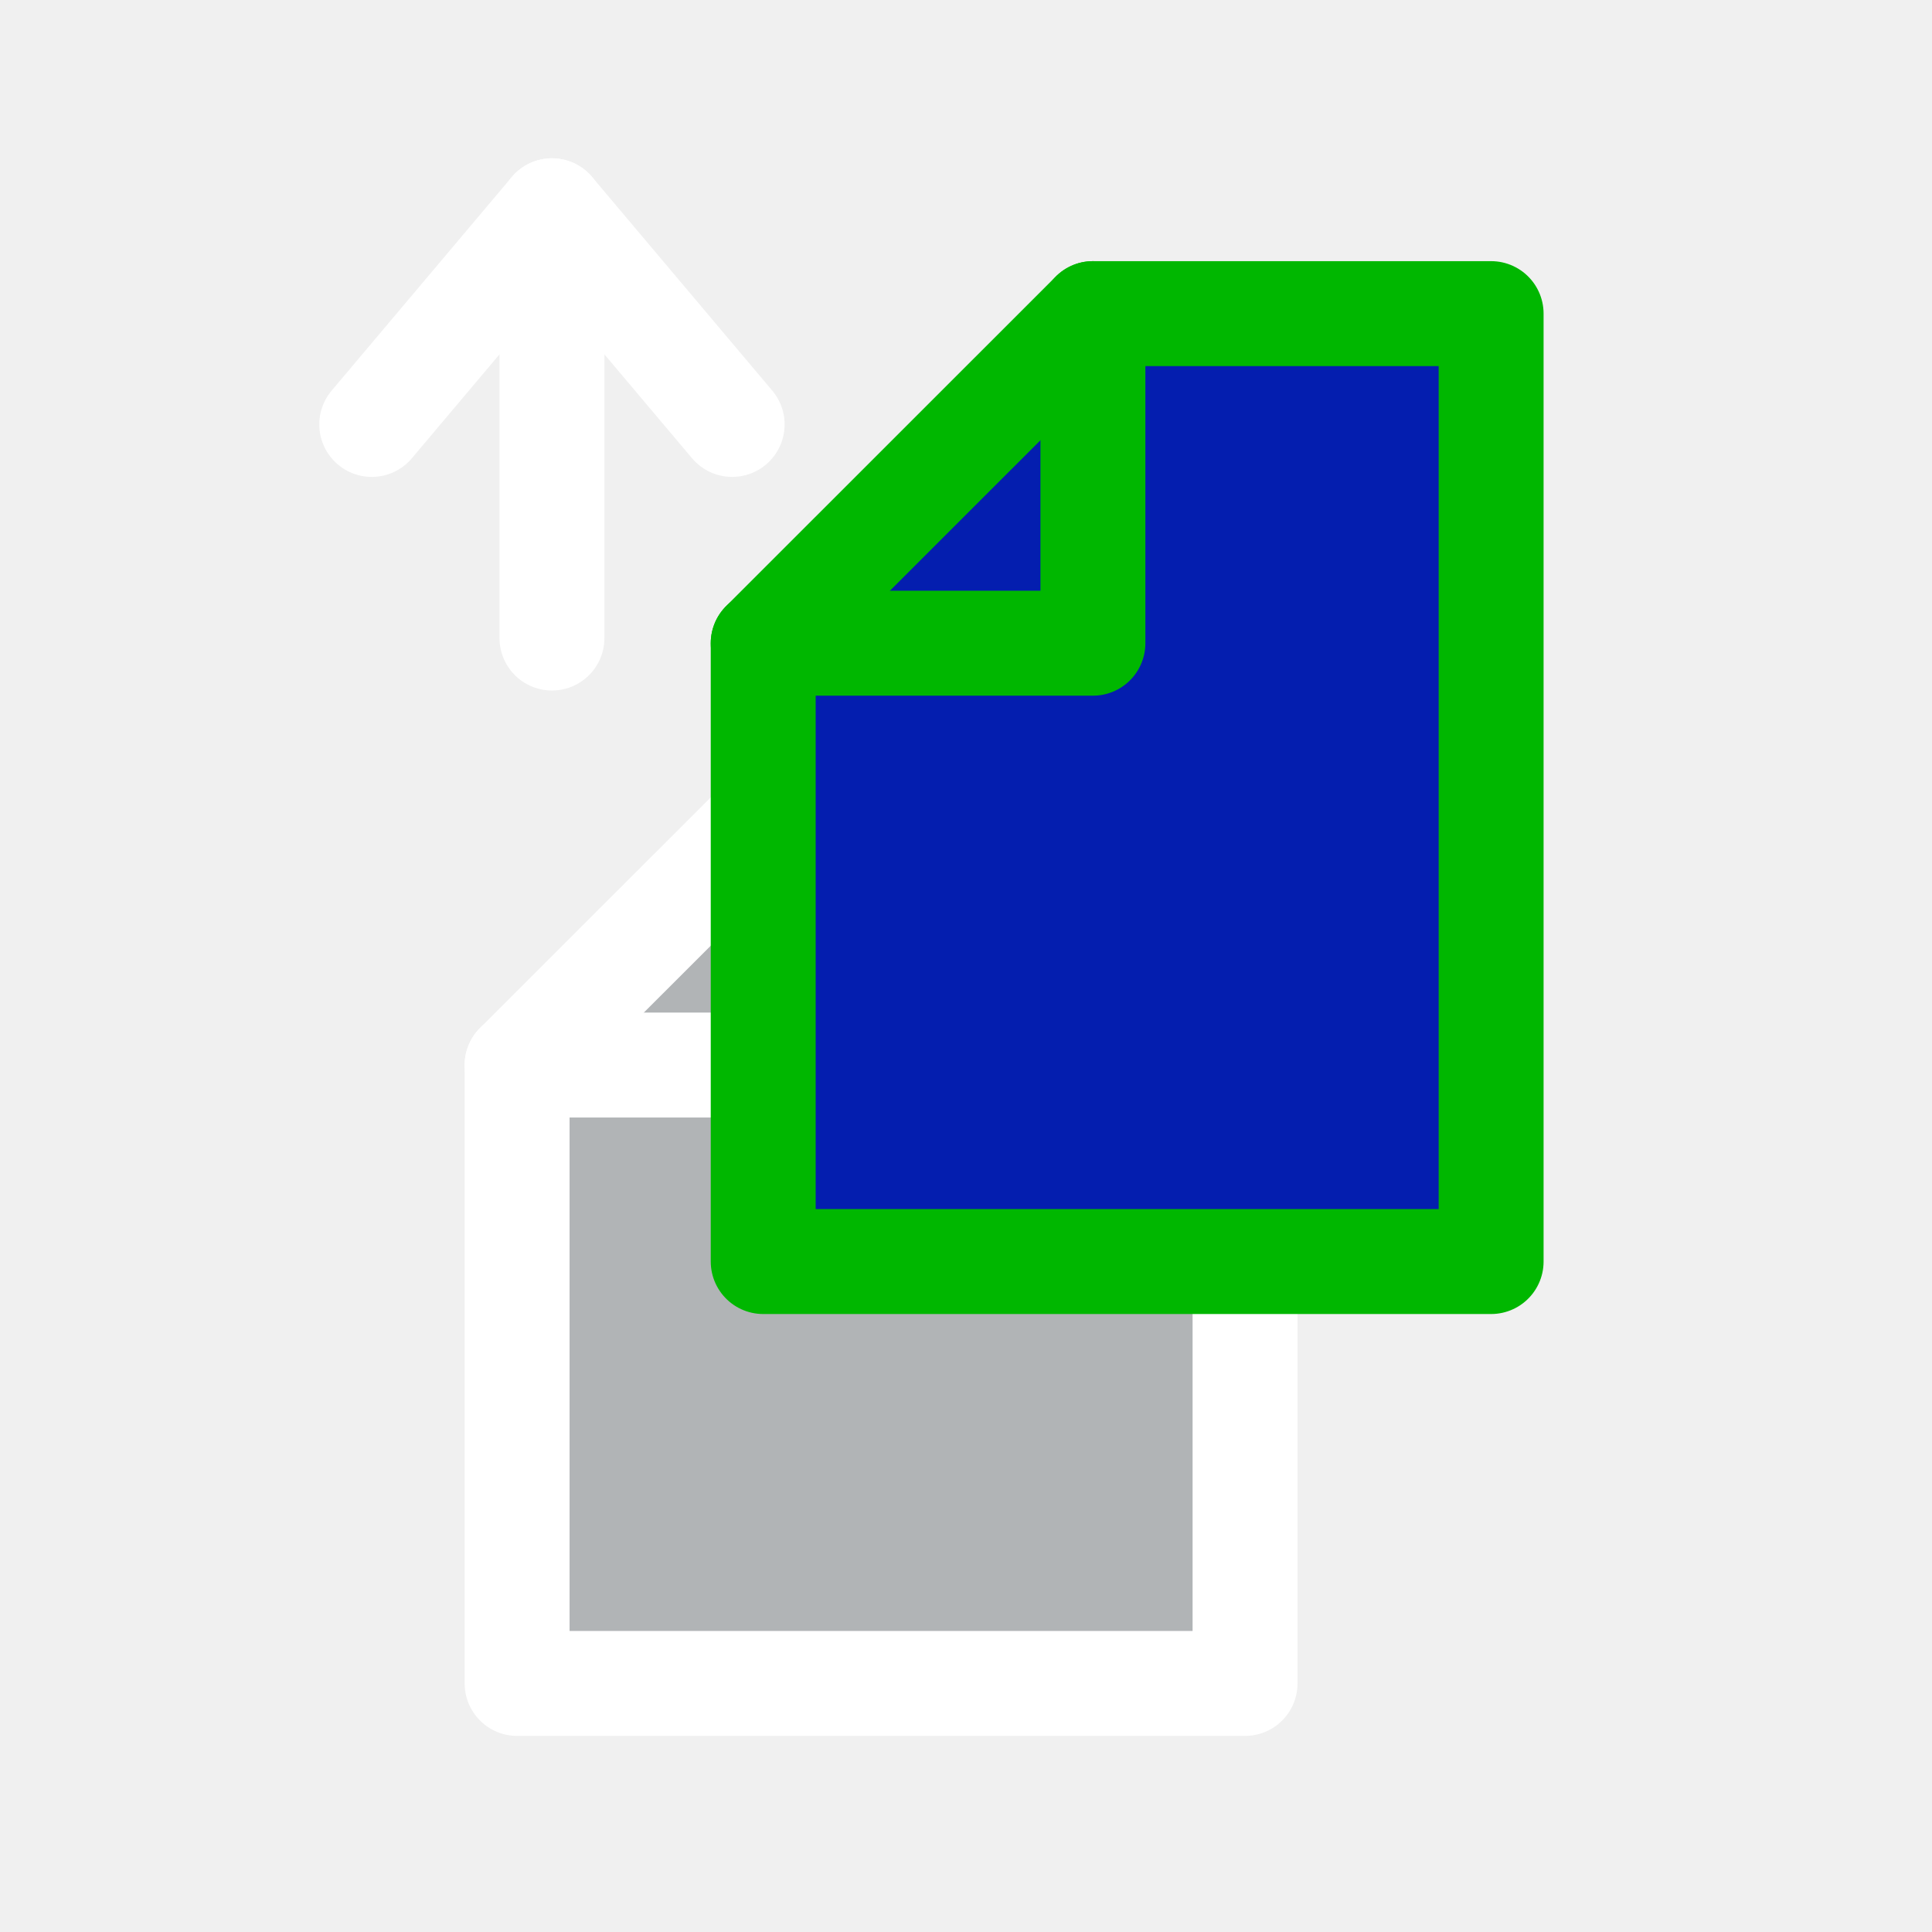
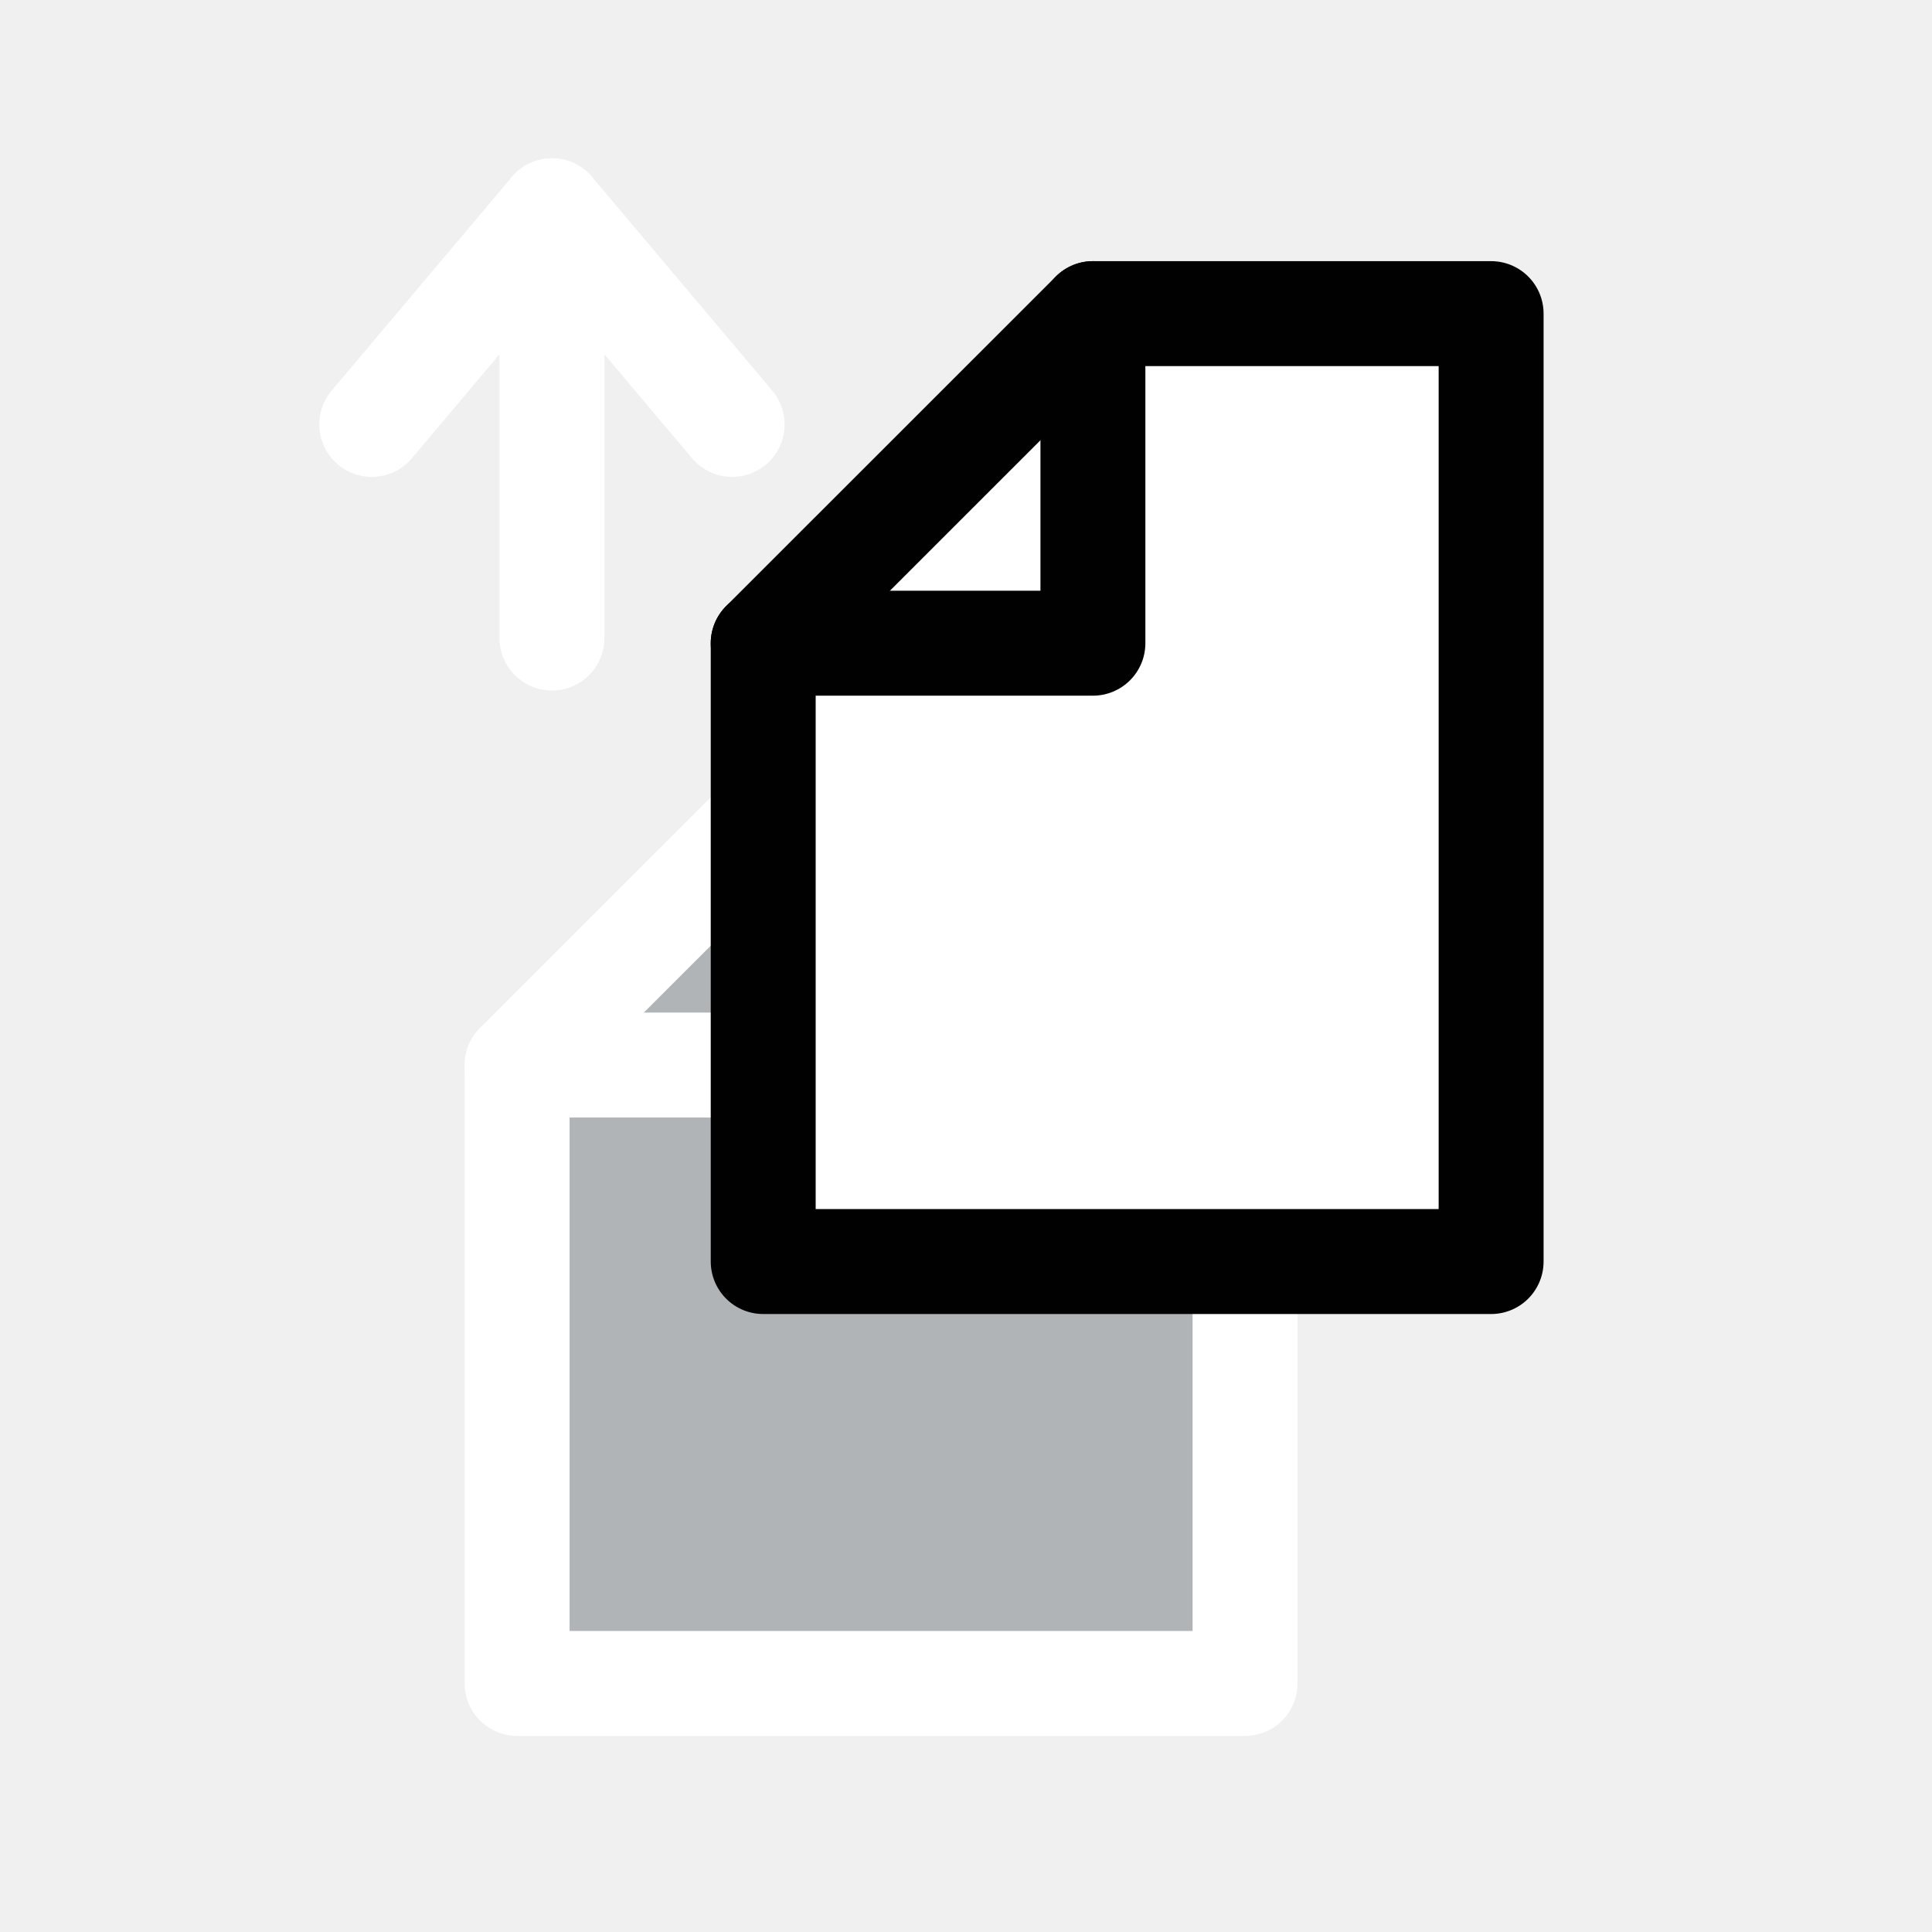
<svg xmlns="http://www.w3.org/2000/svg" version="1.1" x="0px" y="0px" width="55px" height="55px" viewBox="0 0 55 55" enable-background="new 0 0 55 55" xml:space="preserve">
  <g id="Copy">
    <g display="inline">
      <polygon fill="#B1B4B6" stroke="#FFFFFF" stroke-width="2.987" stroke-linecap="round" stroke-linejoin="round" points="    14.721,30.32 14.721,47.924 35.444,47.924 35.444,20.938 24.108,20.938   " />
      <polyline fill="none" stroke="#FFFFFF" stroke-width="2.987" stroke-linecap="round" stroke-linejoin="round" points="    14.721,30.32 24.108,30.32 24.108,20.938   " />
-       <polygon fill="#041EAF" points="21.727,18.311 21.727,35.914 42.449,35.914 42.449,8.928 31.113,8.928   " />
-       <polygon fill="none" stroke="#00B700" stroke-width="2.987" stroke-linecap="round" stroke-linejoin="round" points="    21.727,18.311 21.727,35.914 42.449,35.914 42.449,8.928 31.113,8.928   " />
-       <polyline fill="none" stroke="#00B700" stroke-width="2.987" stroke-linecap="round" stroke-linejoin="round" points="    21.727,18.311 31.113,18.311 31.113,8.928   " />
+       <polygon fill="#FFFFFF" points="21.727,18.311 21.727,35.914 42.449,35.914 42.449,8.928 31.113,8.928   " />
+       <polygon fill="none" stroke="#010101" stroke-width="2.987" stroke-linecap="round" stroke-linejoin="round" points="    21.727,18.311 21.727,35.914 42.449,35.914 42.449,8.928 31.113,8.928   " />
+       <polyline fill="none" stroke="#010101" stroke-width="2.987" stroke-linecap="round" stroke-linejoin="round" points="    21.727,18.311 31.113,18.311 31.113,8.928   " />
      <line fill="none" stroke="#FFFFFF" stroke-width="2.987" stroke-linecap="round" stroke-linejoin="round" x1="15.713" y1="6" x2="15.713" y2="18.164" />
      <polyline fill="none" stroke="#FFFFFF" stroke-width="2.987" stroke-linecap="round" stroke-linejoin="round" points="    10.583,12.083 15.713,6 20.843,12.083   " />
    </g>
  </g>
</svg>
